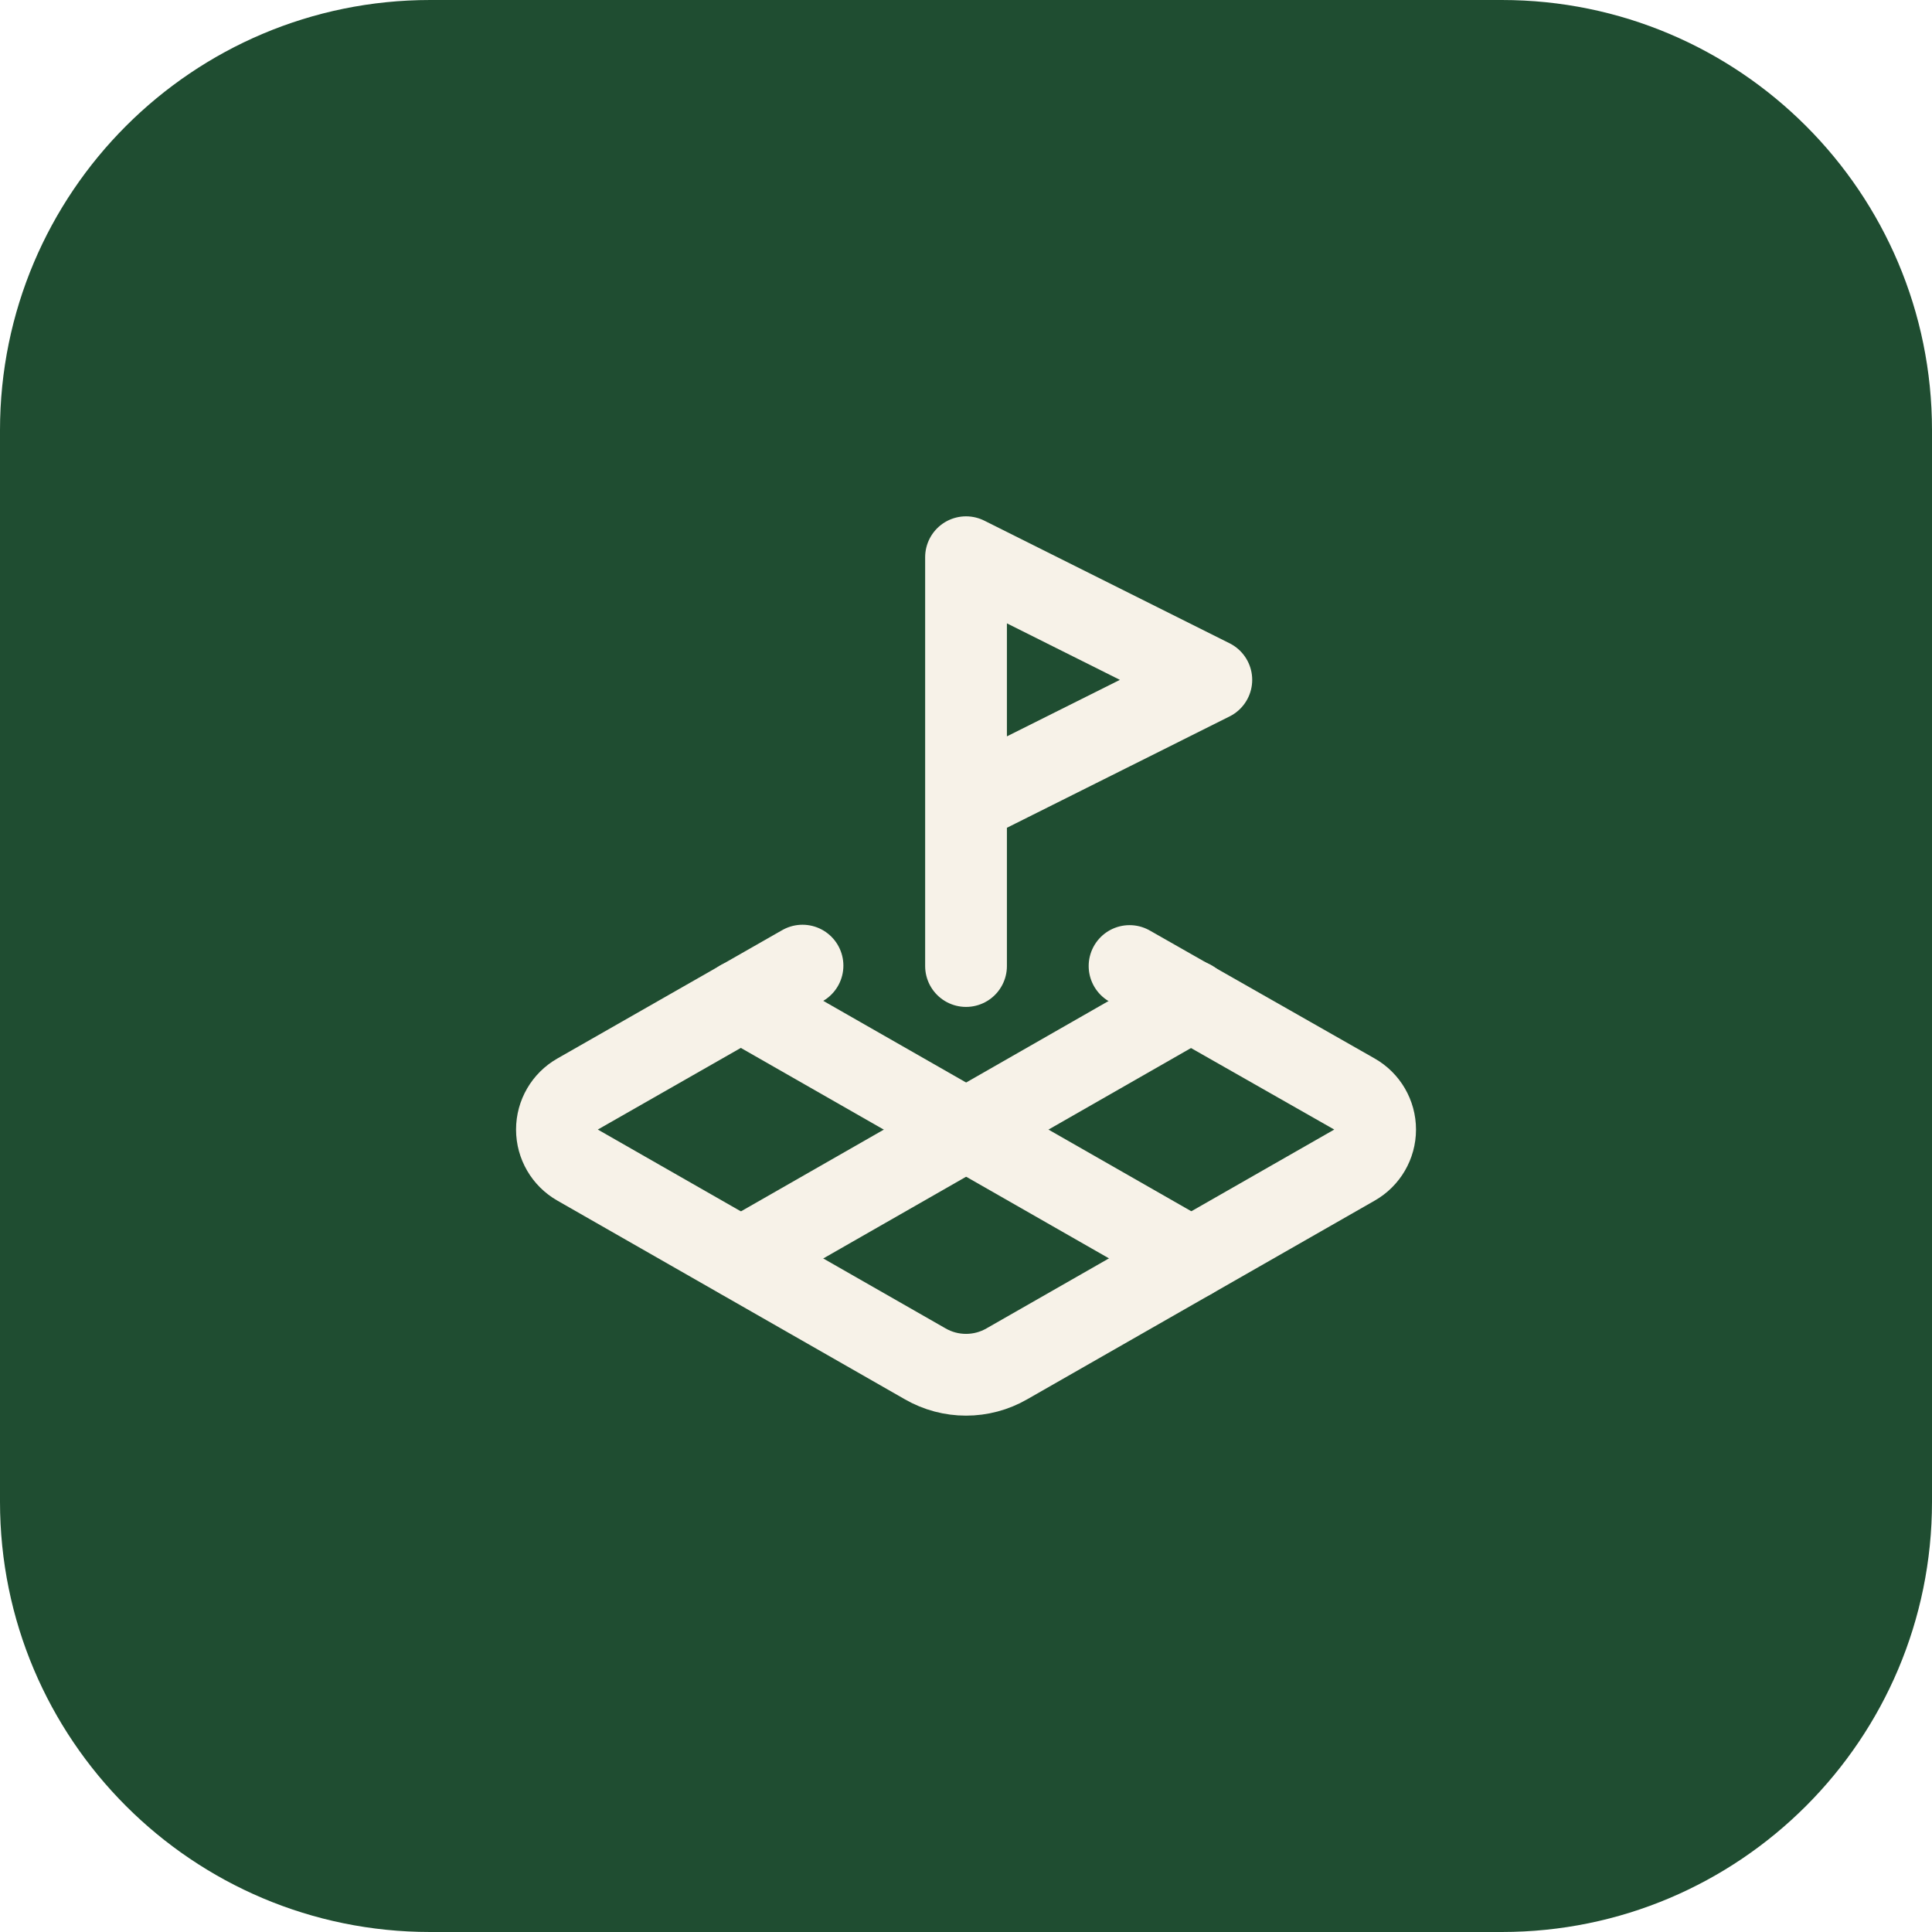
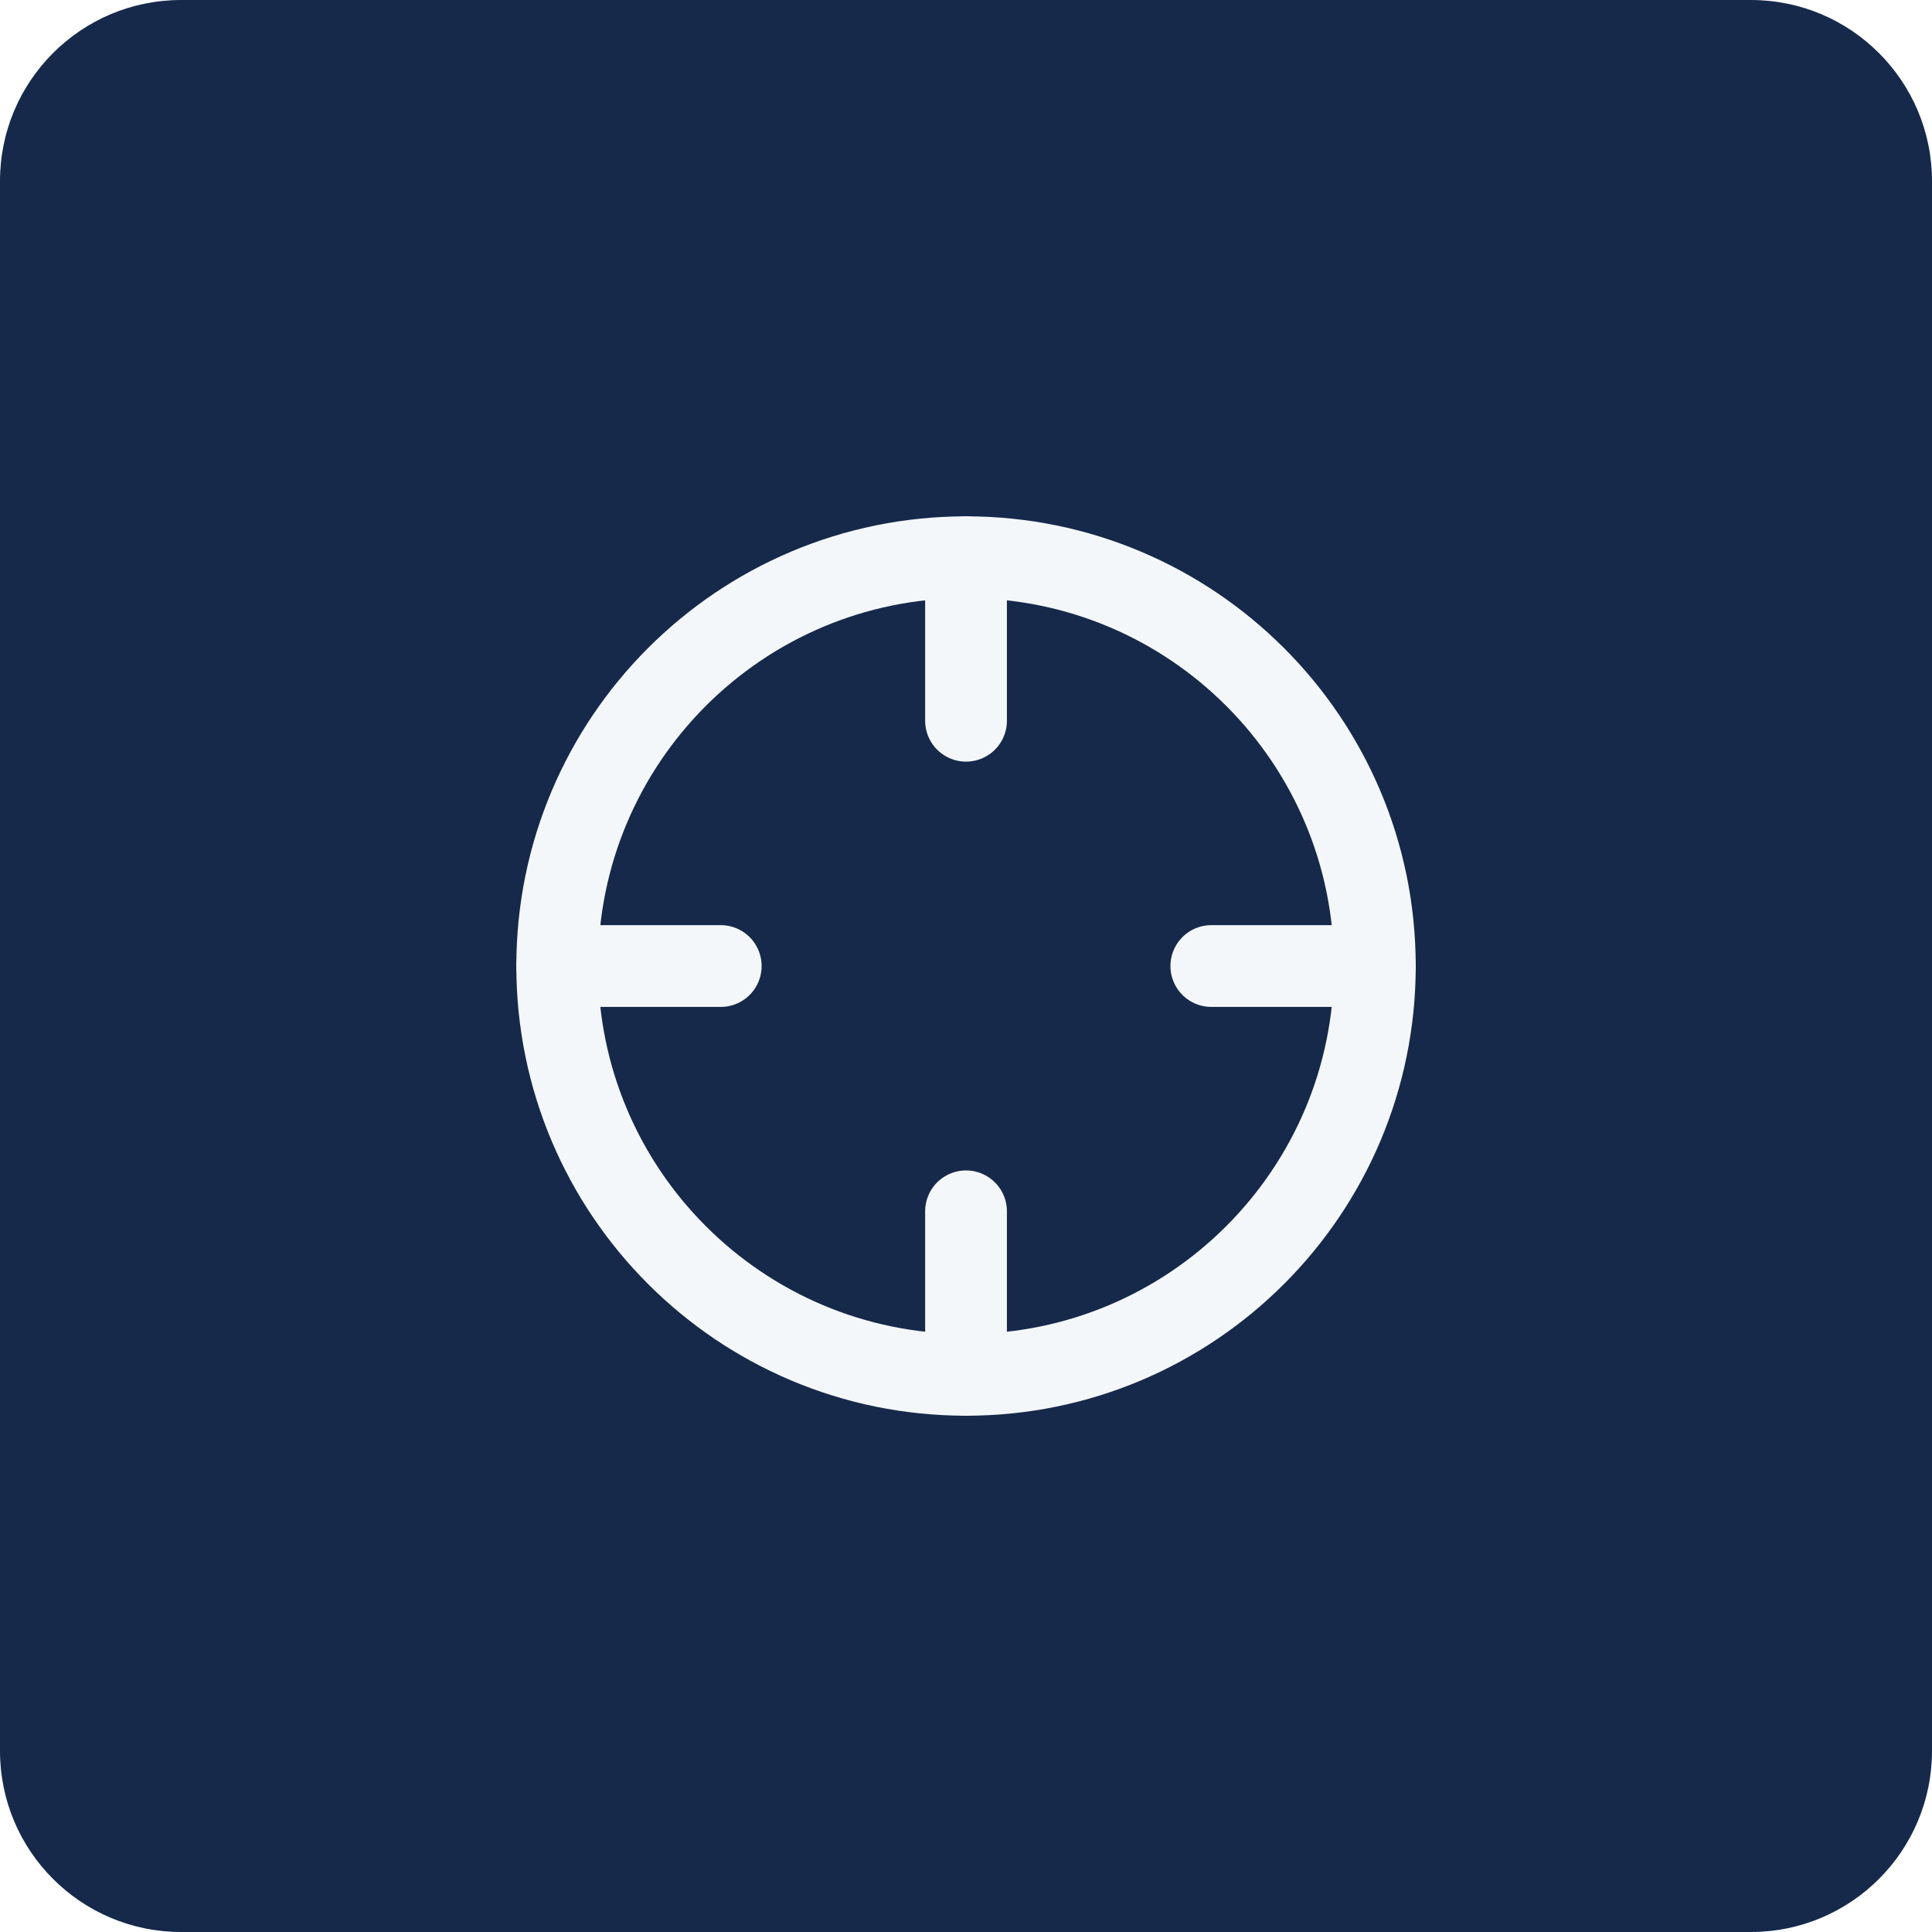
<svg xmlns="http://www.w3.org/2000/svg" viewBox="0 0 256 256">
-   <rect width="256" height="256" rx="57" fill="#1F4D31" />
-   <g transform="translate(63 63) scale(5.417)" fill="none" stroke="#F7F2E8" stroke-width="2" stroke-linecap="round" stroke-linejoin="round">
-     <path d="m12 8 6-3-6-3v10" />
-     <path d="m8 11.99-5.5 3.14a1 1 0 0 0 0 1.74l8.5 4.86a2 2 0 0 0 2 0l8.5-4.86a1 1 0 0 0 0-1.74L16 12" />
-     <path d="m6.49 12.85 11.02 6.3" />
-     <path d="M17.51 12.85 6.5 19.15" />
+   <rect width="256" height="256" rx="24" fill="#16294B" />
+   <g transform="translate(63 63) scale(5.417)" fill="none" stroke="#F4F7F9" stroke-width="2" stroke-linecap="round" stroke-linejoin="round">
+     <circle cx="12" cy="12" r="10" />
+     <line x1="22" x2="18" y1="12" y2="12" />
+     <line x1="6" x2="2" y1="12" y2="12" />
+     <line x1="12" x2="12" y1="6" y2="2" />
+     <line x1="12" x2="12" y1="22" y2="18" />
  </g>
</svg>
